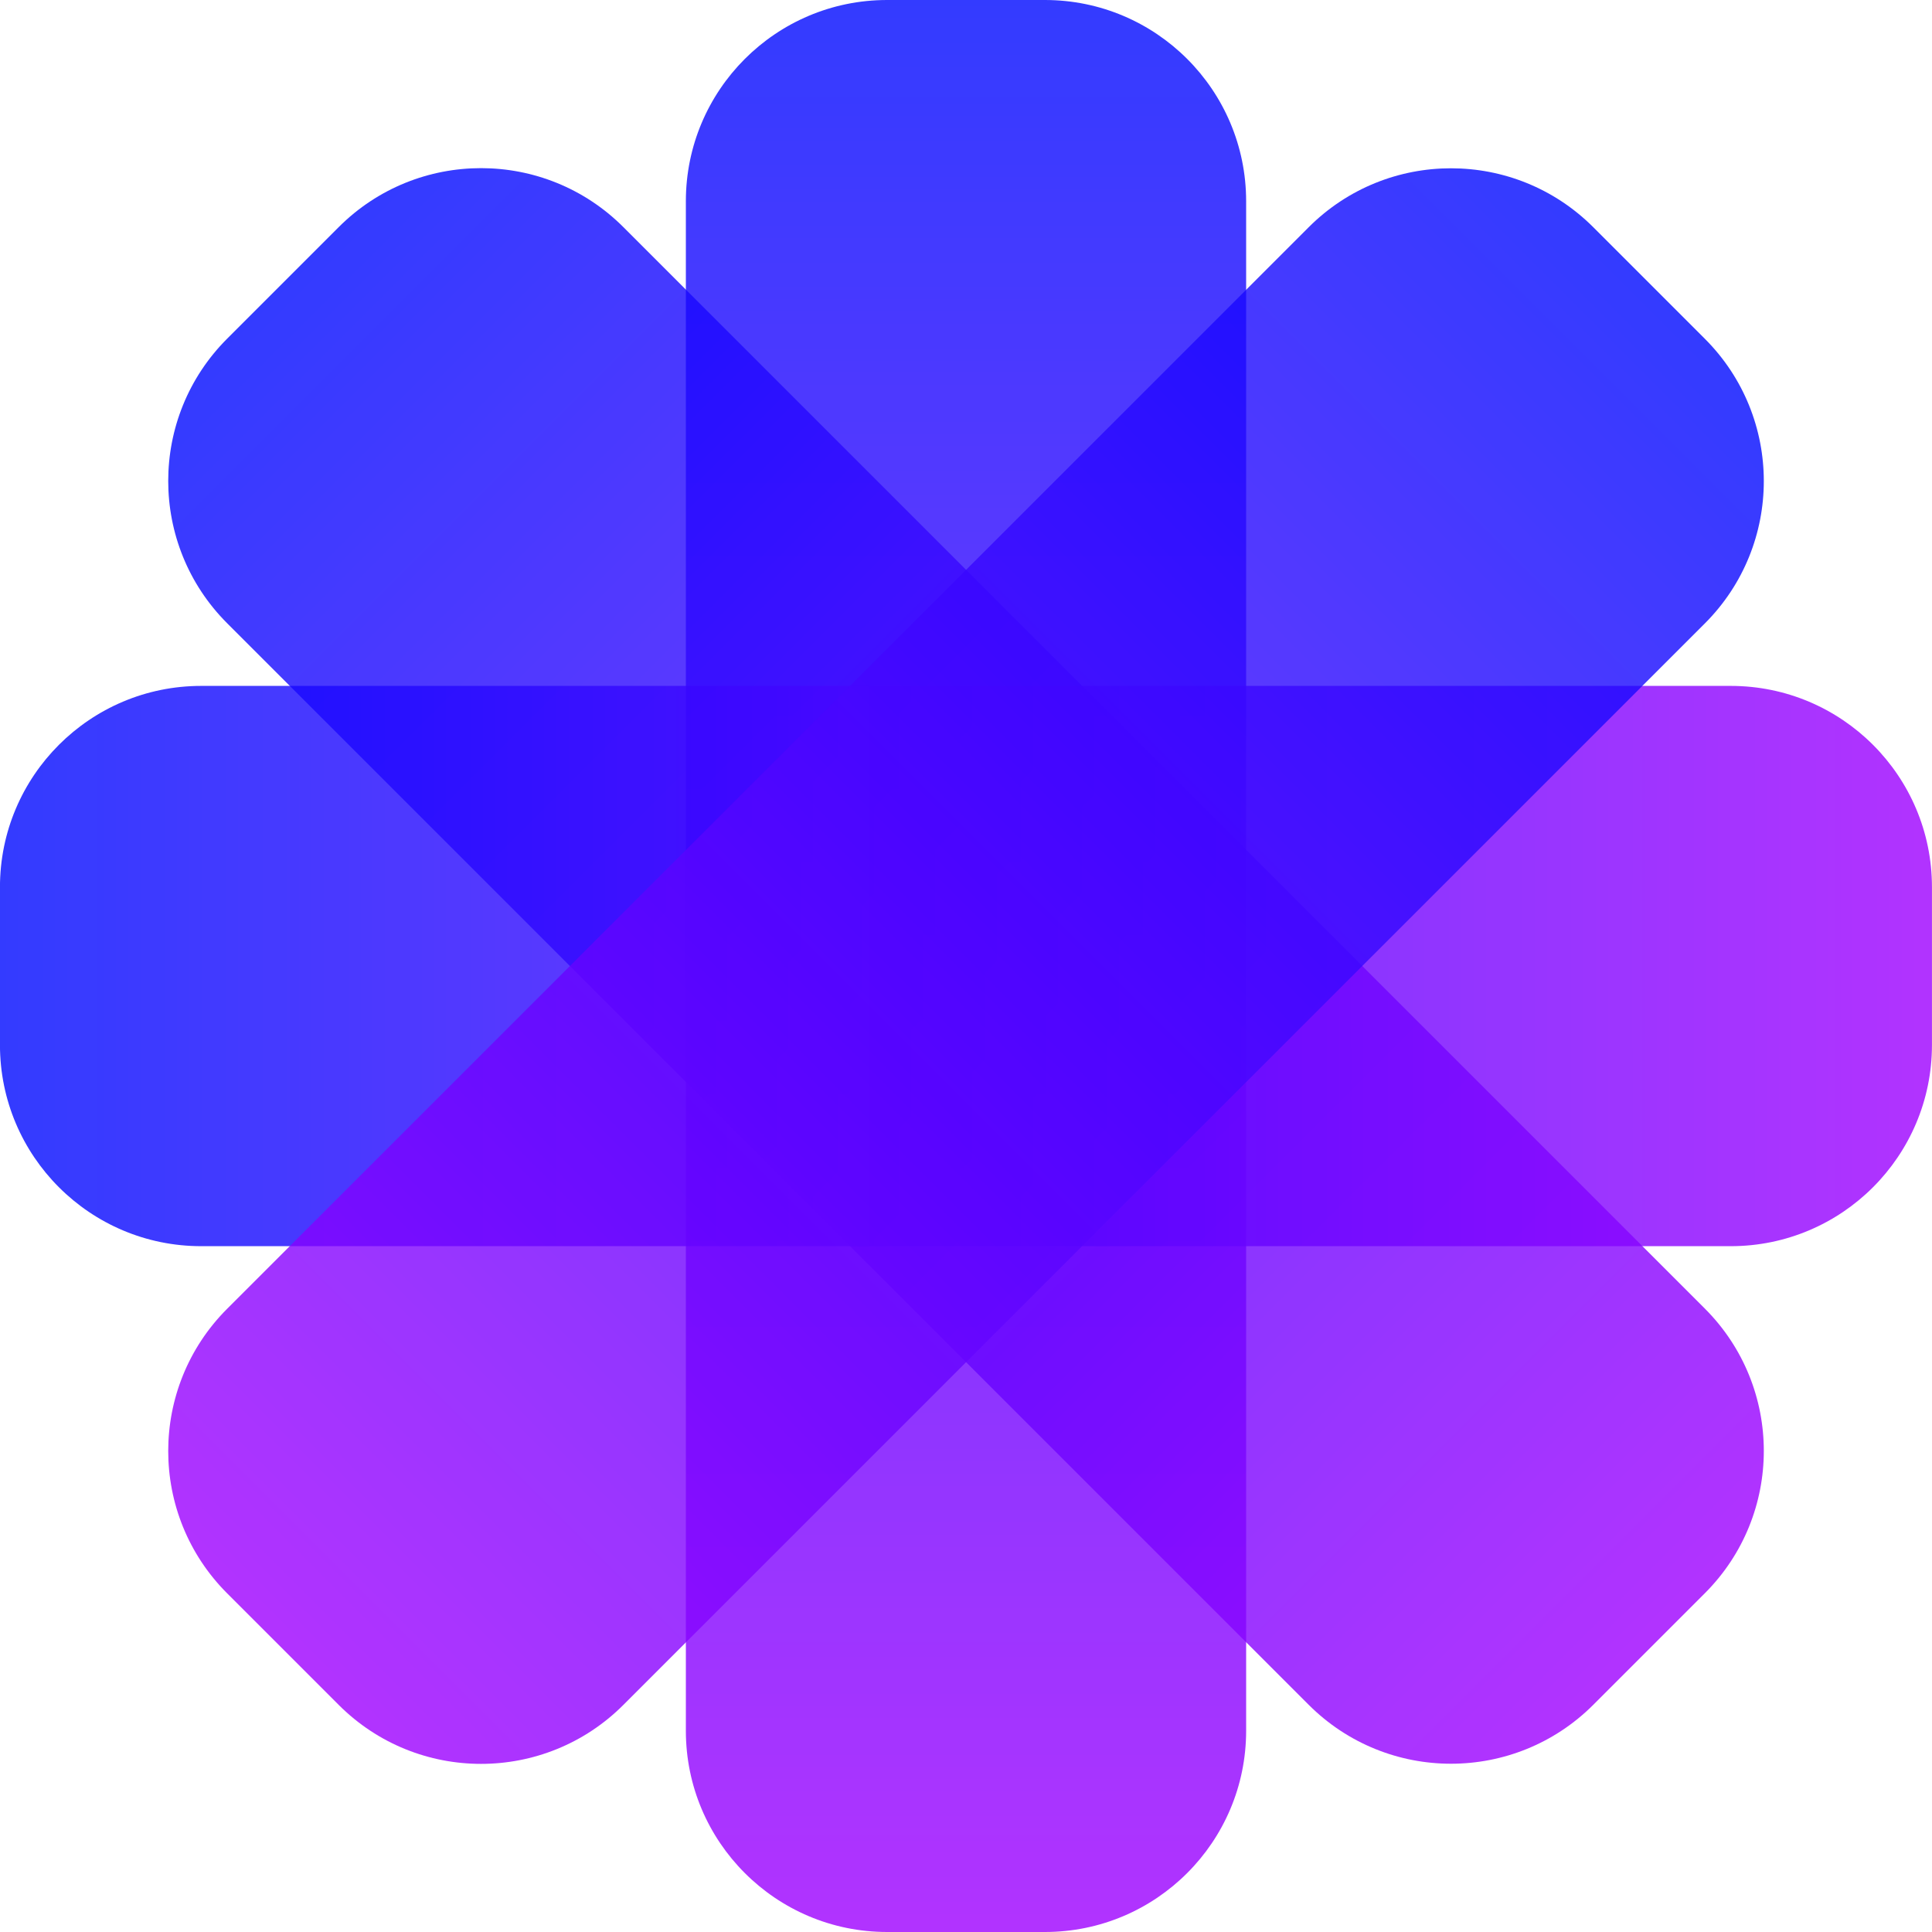
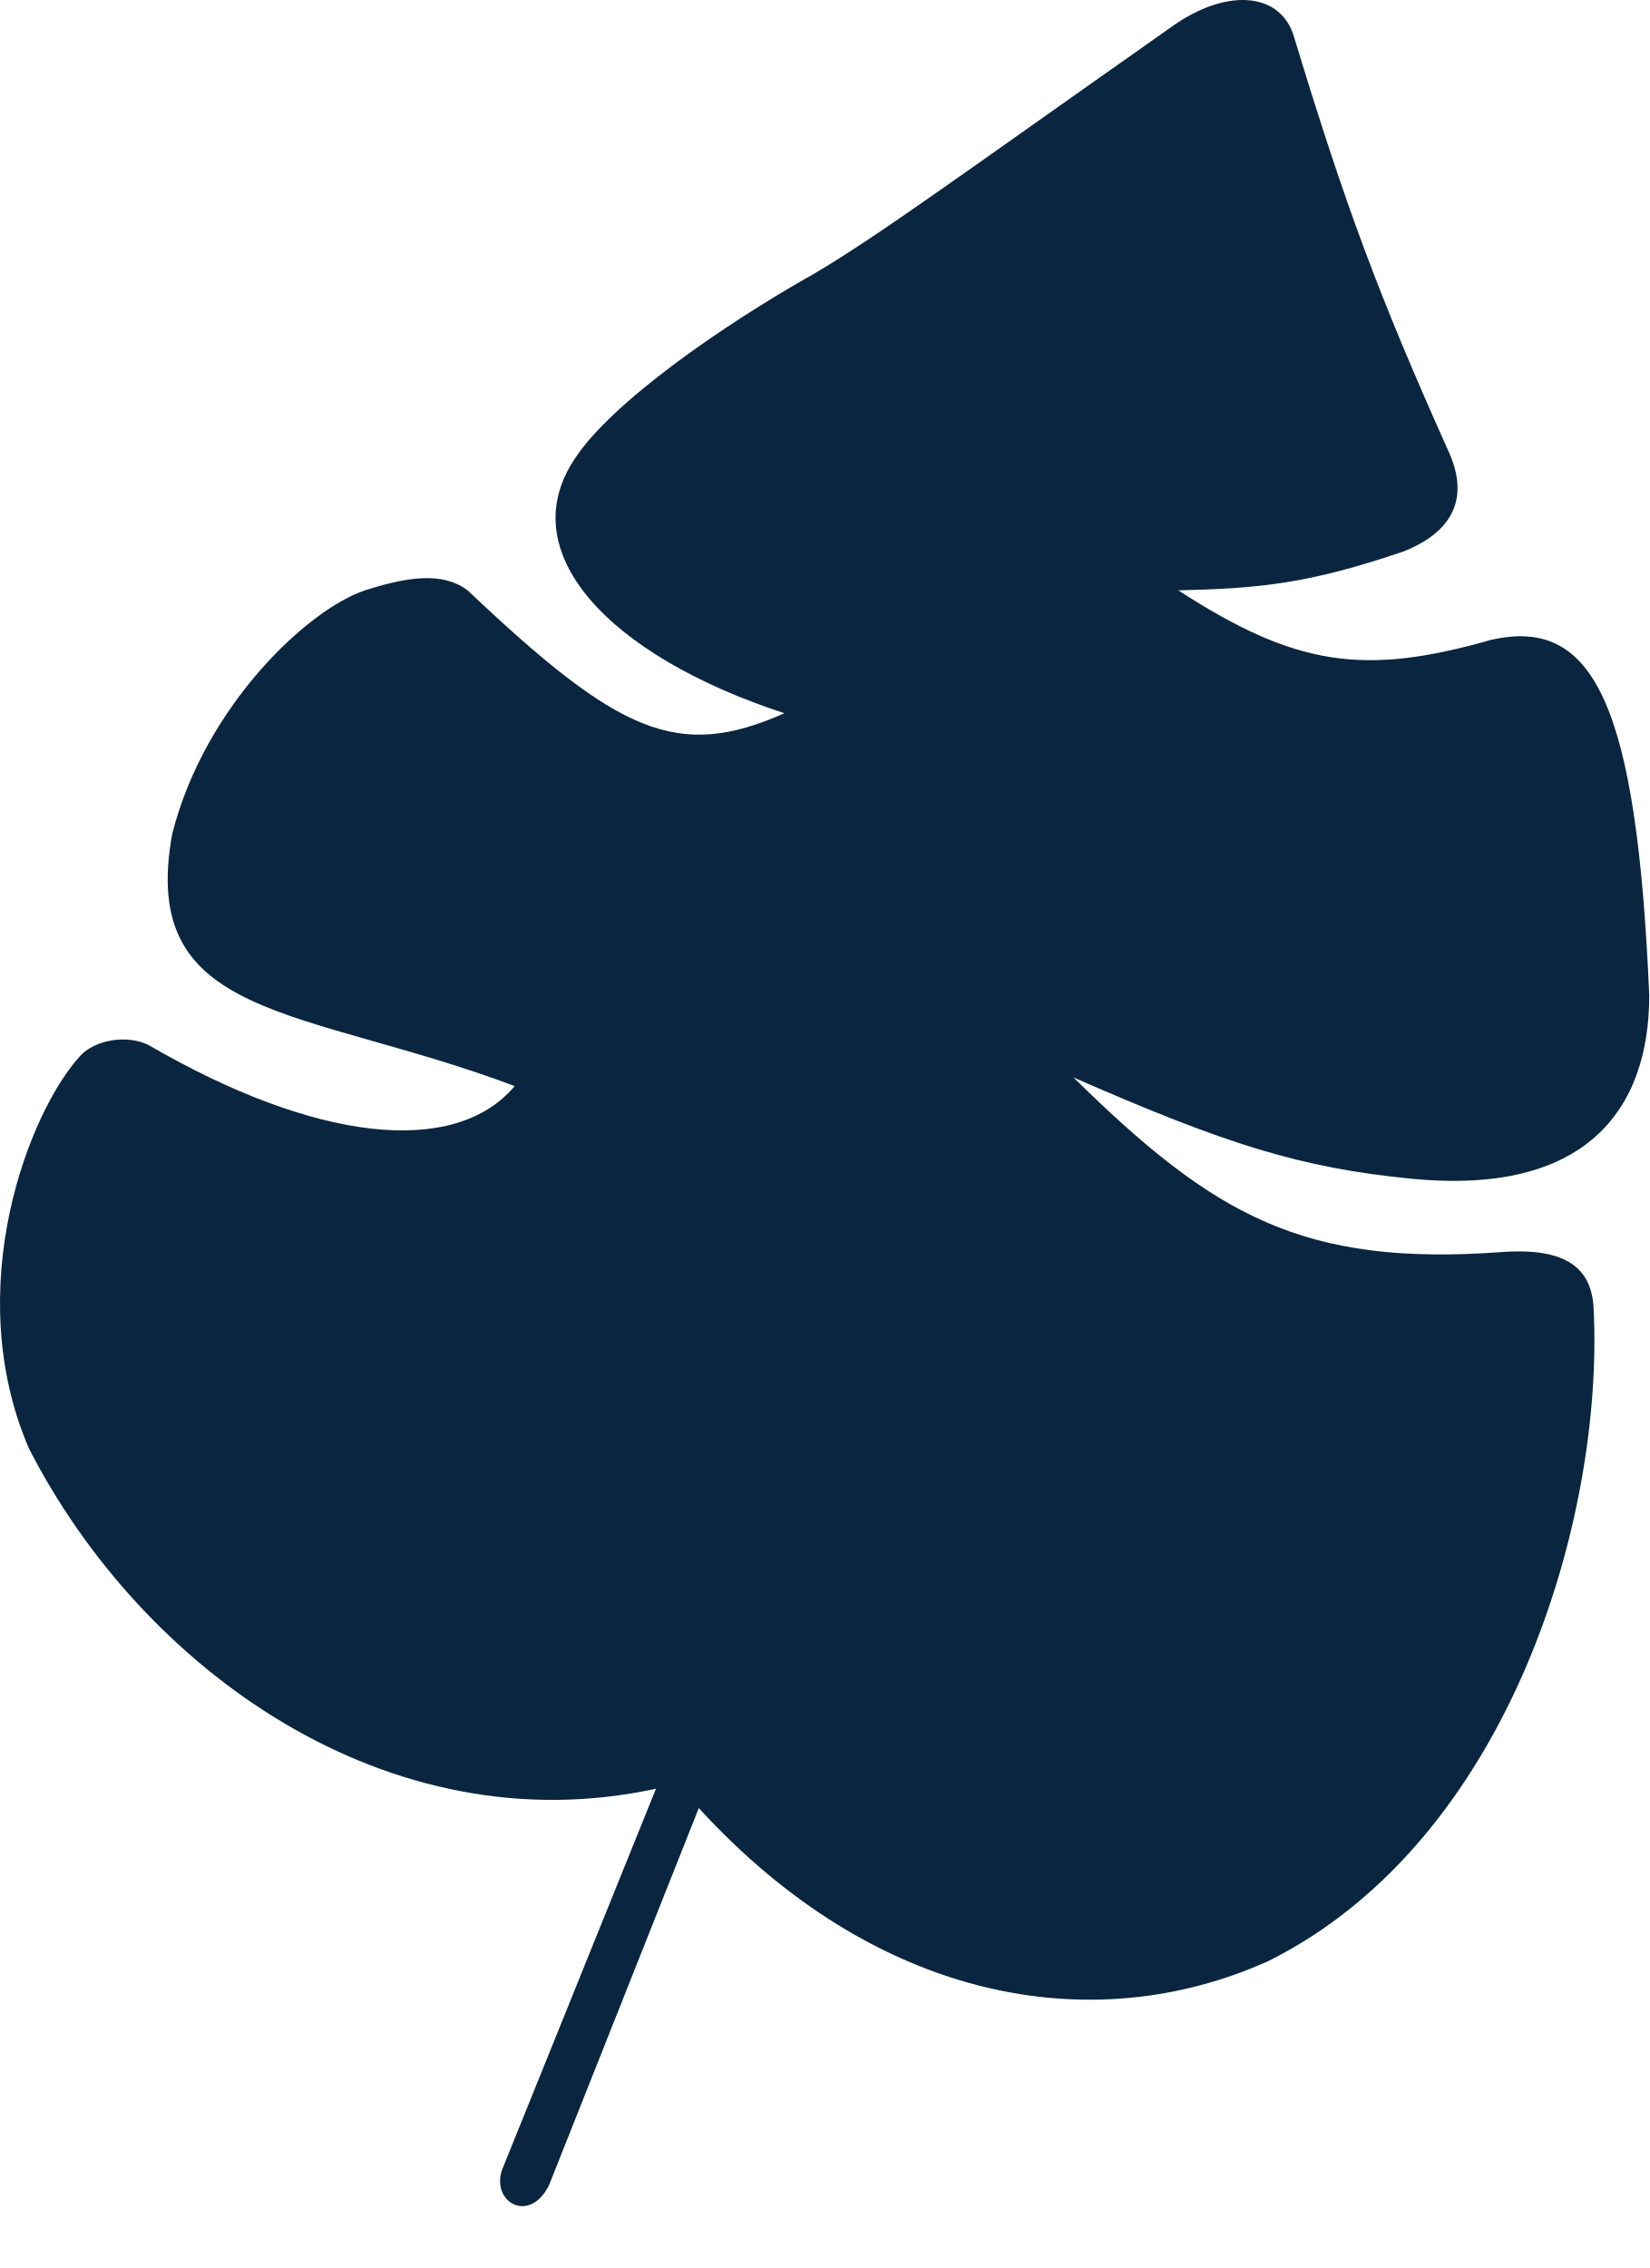
- <svg xmlns="http://www.w3.org/2000/svg" width="24" height="24" viewBox="0 0 24 24" fill="none">
-   <rect opacity="0.8" x="8.52" width="6.96" height="24" rx="2.5" fill="url(#paint0_linear_704_170)" />
-   <rect opacity="0.8" x="1.054" y="5.975" width="6.96" height="24" rx="2.5" transform="rotate(-45 1.05371 5.97461)" fill="url(#paint1_linear_704_170)" />
-   <rect opacity="0.8" y="15.48" width="6.96" height="24" rx="2.5" transform="rotate(-90 0 15.4805)" fill="url(#paint2_linear_704_170)" />
-   <rect opacity="0.8" x="18.025" y="1.055" width="6.96" height="24" rx="2.5" transform="rotate(45 18.0249 1.05469)" fill="url(#paint3_linear_704_170)" />
-   <defs>
-     <linearGradient id="paint0_linear_704_170" x1="12" y1="0" x2="12" y2="24" gradientUnits="userSpaceOnUse">
-       <stop stop-color="#000AFF" />
-       <stop offset="1" stop-color="#9E00FF" />
-     </linearGradient>
-     <linearGradient id="paint1_linear_704_170" x1="4.534" y1="5.975" x2="4.534" y2="29.975" gradientUnits="userSpaceOnUse">
-       <stop stop-color="#000AFF" />
-       <stop offset="1" stop-color="#9E00FF" />
-     </linearGradient>
-     <linearGradient id="paint2_linear_704_170" x1="3.48" y1="15.48" x2="3.48" y2="39.48" gradientUnits="userSpaceOnUse">
-       <stop stop-color="#000AFF" />
-       <stop offset="1" stop-color="#9E00FF" />
-     </linearGradient>
-     <linearGradient id="paint3_linear_704_170" x1="21.505" y1="1.055" x2="21.505" y2="25.055" gradientUnits="userSpaceOnUse">
-       <stop stop-color="#000AFF" />
-       <stop offset="1" stop-color="#9E00FF" />
-     </linearGradient>
-   </defs>
+ <svg xmlns="http://www.w3.org/2000/svg" width="24" height="33" viewBox="0 0 24 33" fill="none">
+   <path d="M9.546 26.026L7.304 31.577C7.148 32.049 7.709 32.362 7.989 31.796L10.169 26.308C12.724 29.101 15.87 29.697 18.455 28.535C21.975 26.78 23.346 22.076 23.19 19.033C23.161 18.471 22.816 18.147 21.851 18.218C18.963 18.428 17.668 17.691 15.621 15.677C17.841 16.649 18.921 16.993 20.542 17.151C23.066 17.397 23.998 16.159 24 14.486C23.818 10.236 23.19 8.968 21.695 9.311C19.854 9.836 18.857 9.698 17.147 8.59C18.315 8.562 19.026 8.499 20.418 8.026C21.134 7.745 21.398 7.25 21.072 6.552C20.062 4.299 19.572 2.98 18.829 0.531C18.642 -0.095 17.897 -0.18 17.116 0.343C13.907 2.601 12.786 3.428 11.851 3.98C10.512 4.733 8.892 5.862 8.363 6.677C7.459 8.026 8.83 9.531 11.415 10.378C9.858 11.068 9.003 10.671 6.805 8.59C6.431 8.308 5.902 8.402 5.31 8.59C4.469 8.872 2.974 10.284 2.506 12.134C2.008 14.862 4.407 14.643 7.49 15.803C6.618 16.838 4.594 16.618 2.164 15.207C1.852 15.05 1.385 15.126 1.167 15.364C0.419 16.179 -0.577 18.751 0.419 21.071C2.07 24.301 5.653 26.873 9.546 26.026Z" fill="#0A2540" />
</svg>
